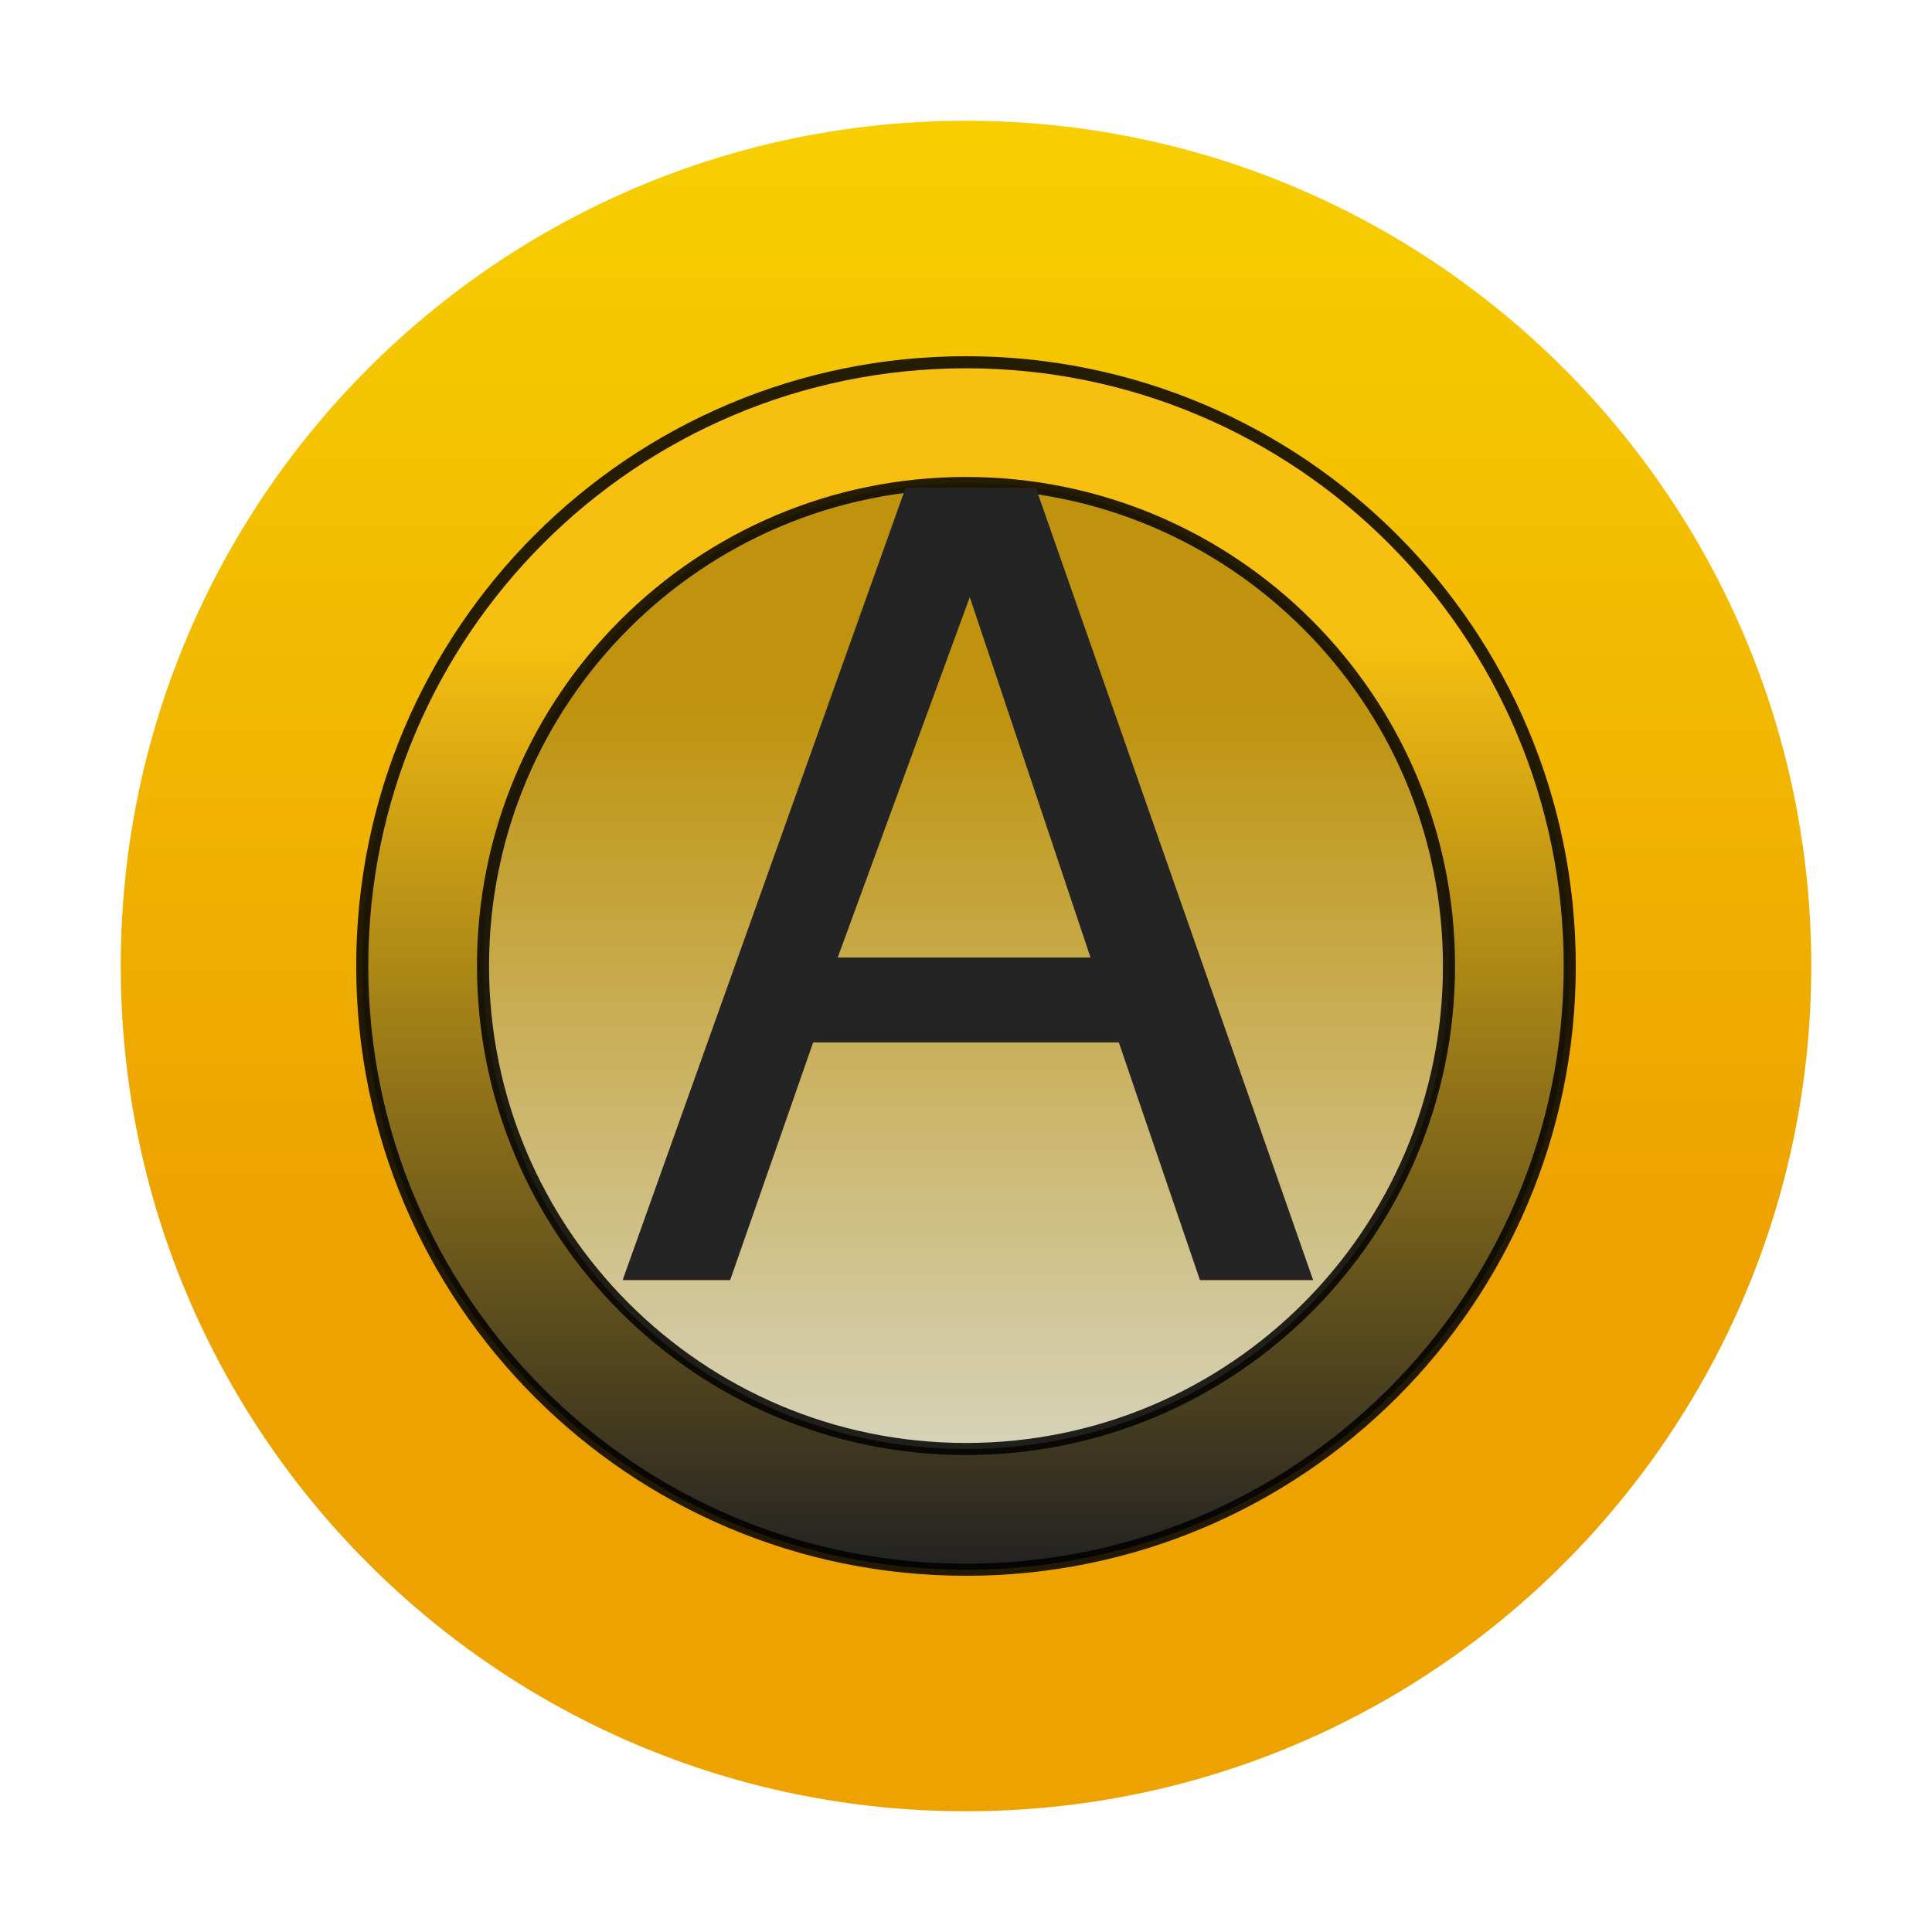
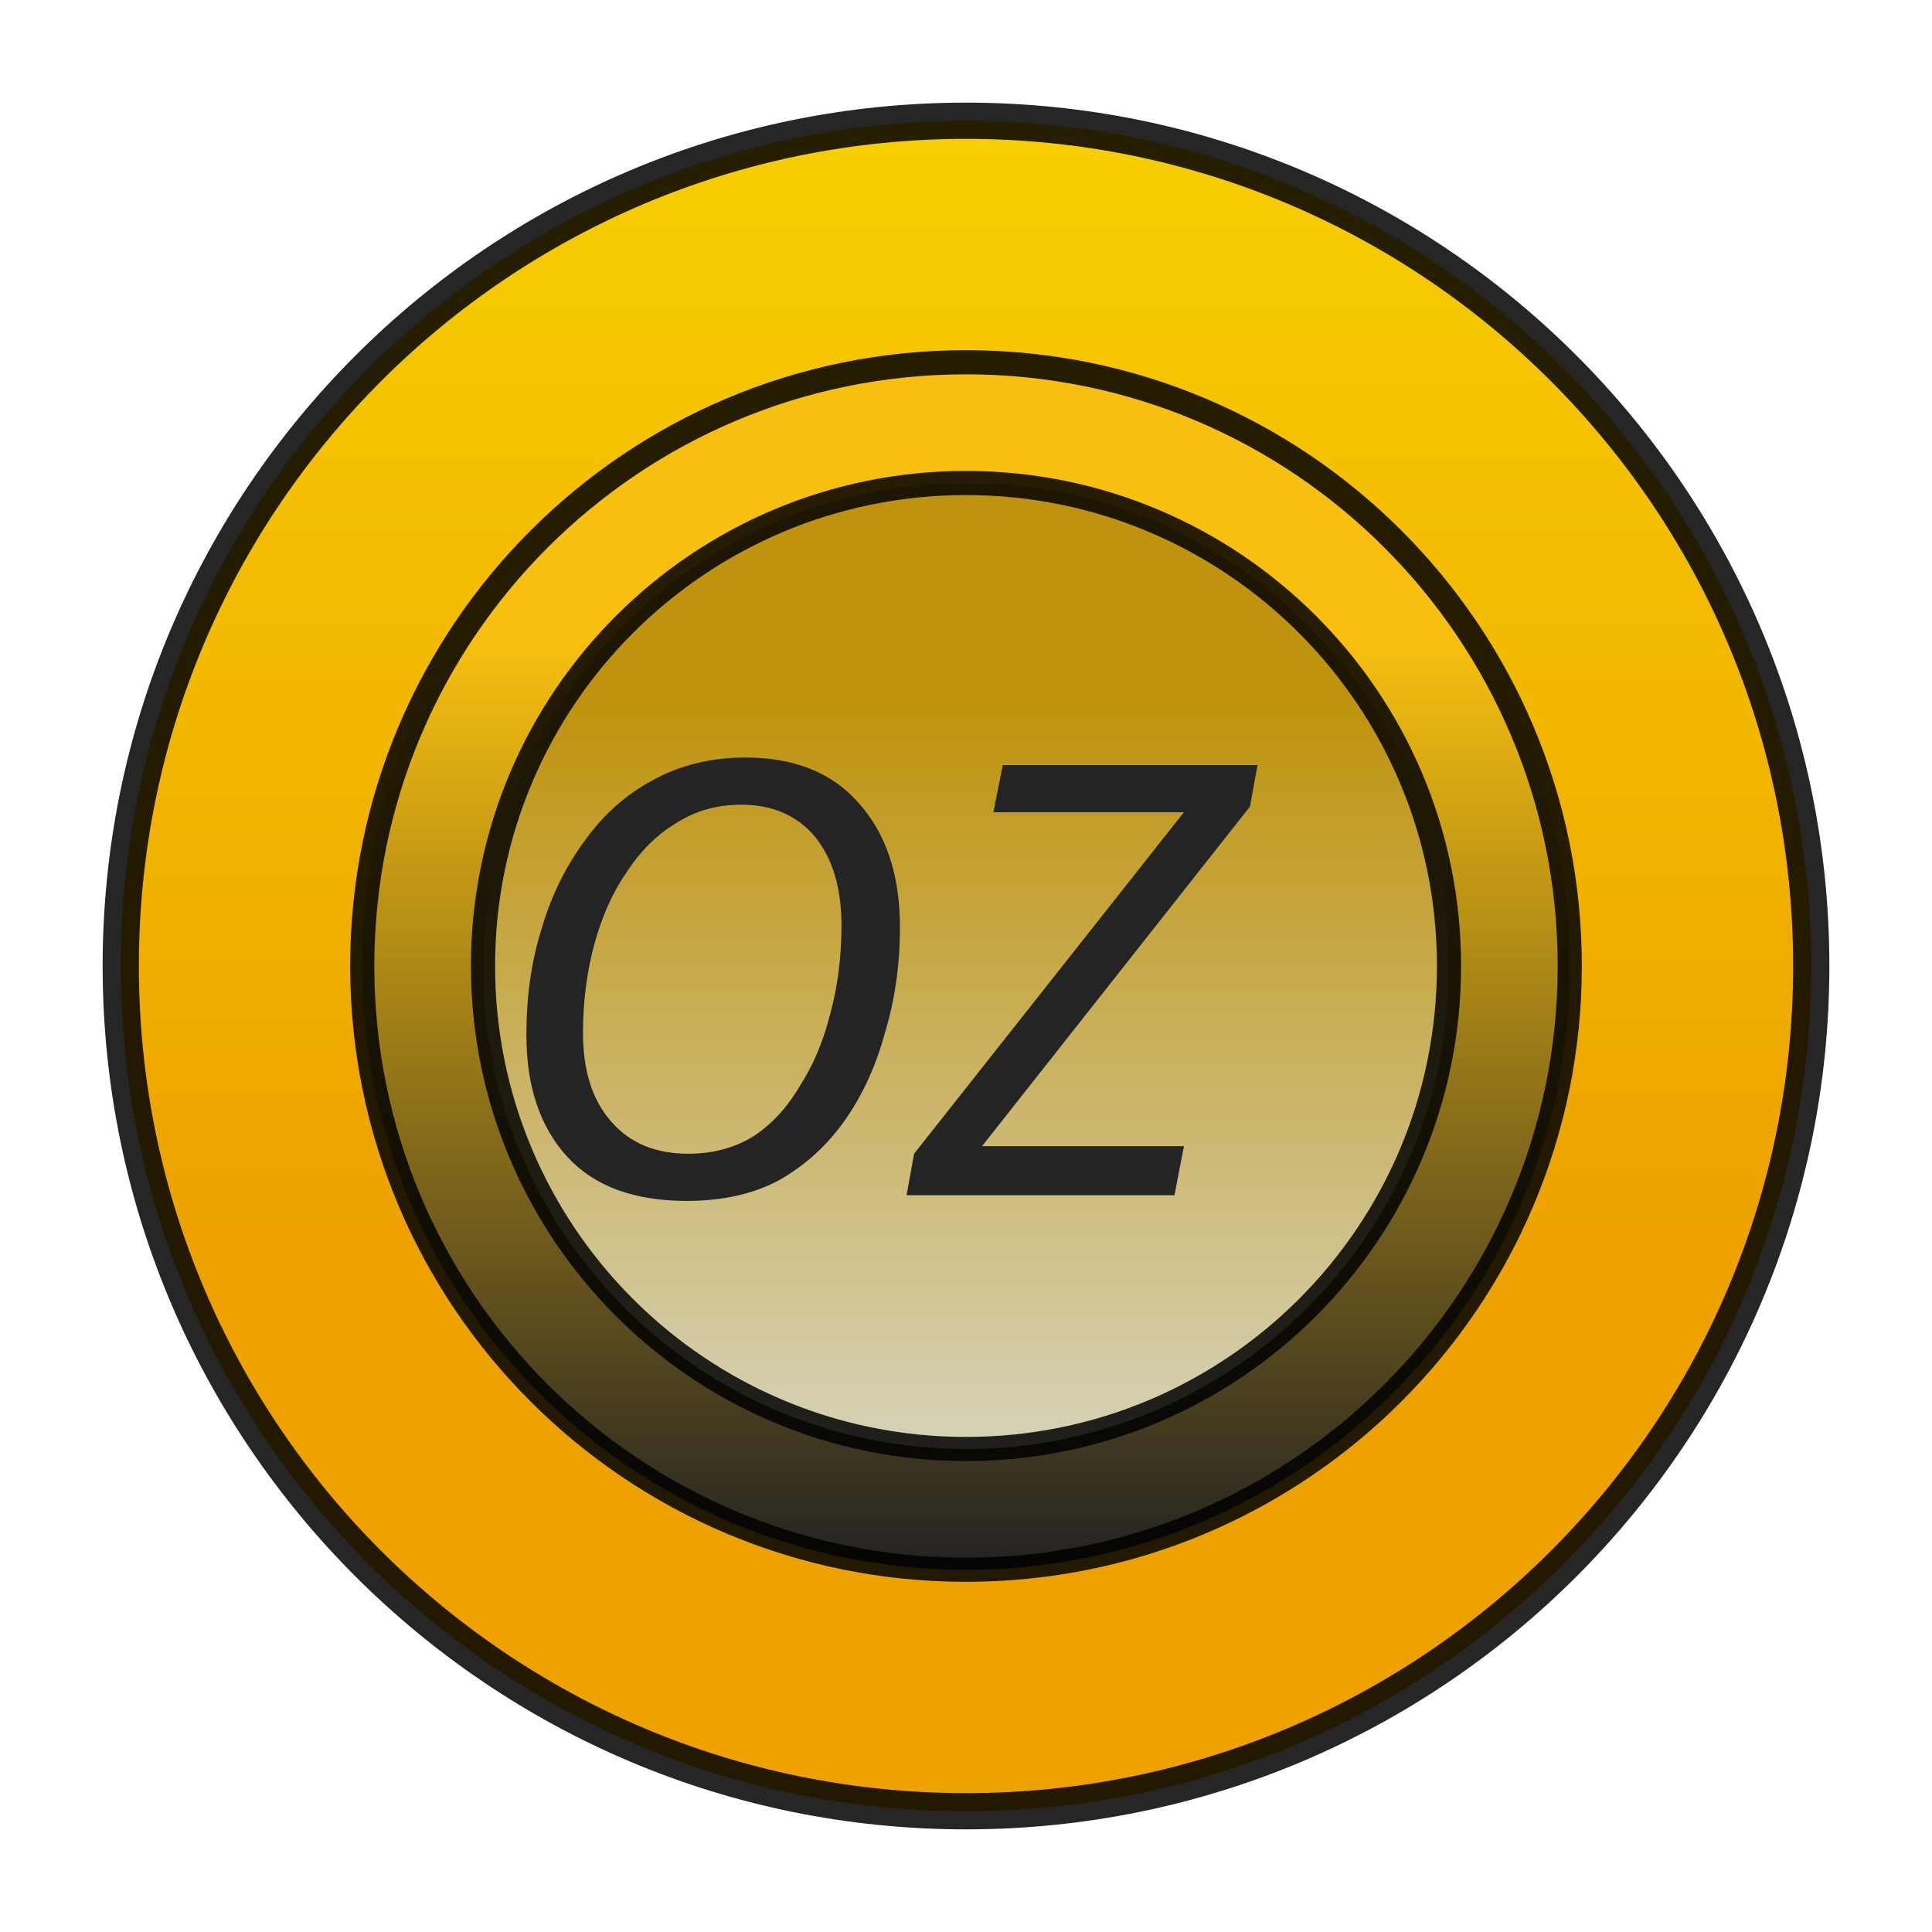
<svg xmlns="http://www.w3.org/2000/svg" width="16" height="16" viewBox="0 0 16 16">
  <defs>
    <linearGradient id="coinapluginicon-a" x1="50%" x2="50%" y1="0%" y2="65.836%">
      <stop offset="0%" stop-color="#F7CF01" />
      <stop offset="100%" stop-color="#EDA200" />
    </linearGradient>
    <linearGradient id="coinapluginicon-b" x1="50%" x2="50%" y1="23.084%" y2="100%">
      <stop offset="0%" stop-color="#F7BF10" />
      <stop offset="100%" stop-color="#222222" />
    </linearGradient>
    <linearGradient id="coinapluginicon-c" x1="50%" x2="50%" y1="23.084%" y2="100%">
      <stop offset="0%" stop-color="#BF930D" />
      <stop offset="100%" stop-color="#D6D3BA" />
    </linearGradient>
  </defs>
  <g fill="none" fill-rule="evenodd">
    <rect width="16" height="16" />
-     <circle cx="8" cy="8" r="7" fill="url(#coinapluginicon-a)" fill-rule="nonzero" />
-     <circle cx="8" cy="8" r="5" fill="url(#coinapluginicon-b)" fill-rule="nonzero" stroke="#000" stroke-opacity=".85" stroke-width=".1" />
-     <circle cx="8" cy="8" r="4" fill="url(#coinapluginicon-c)" fill-rule="nonzero" stroke="#000" stroke-opacity=".85" stroke-width=".1" />
-     <text fill="#242424" font-family="Helvetica" font-size="9">
-       <tspan x="5" y="10.6">A</tspan>
+     <circle cx="8" cy="8" r="7" fill="url(#coinapluginicon-a)" fill-rule="nonzero" stroke="#000" stroke-opacity=".85" stroke-width=".3" />
+     <circle cx="8" cy="8" r="5" fill="url(#coinapluginicon-b)" fill-rule="nonzero" stroke="#000" stroke-opacity=".85" stroke-width=".2" />
+     <circle cx="8" cy="8" r="4" fill="url(#coinapluginicon-c)" fill-rule="nonzero" stroke="#000" stroke-opacity=".85" stroke-width=".2" />
+     <text fill="#242424" font-family="Gotham" font-size="5" font-style="italic">
+       <tspan x="4" y="9.9">OZ</tspan>
    </text>
  </g>
</svg>
